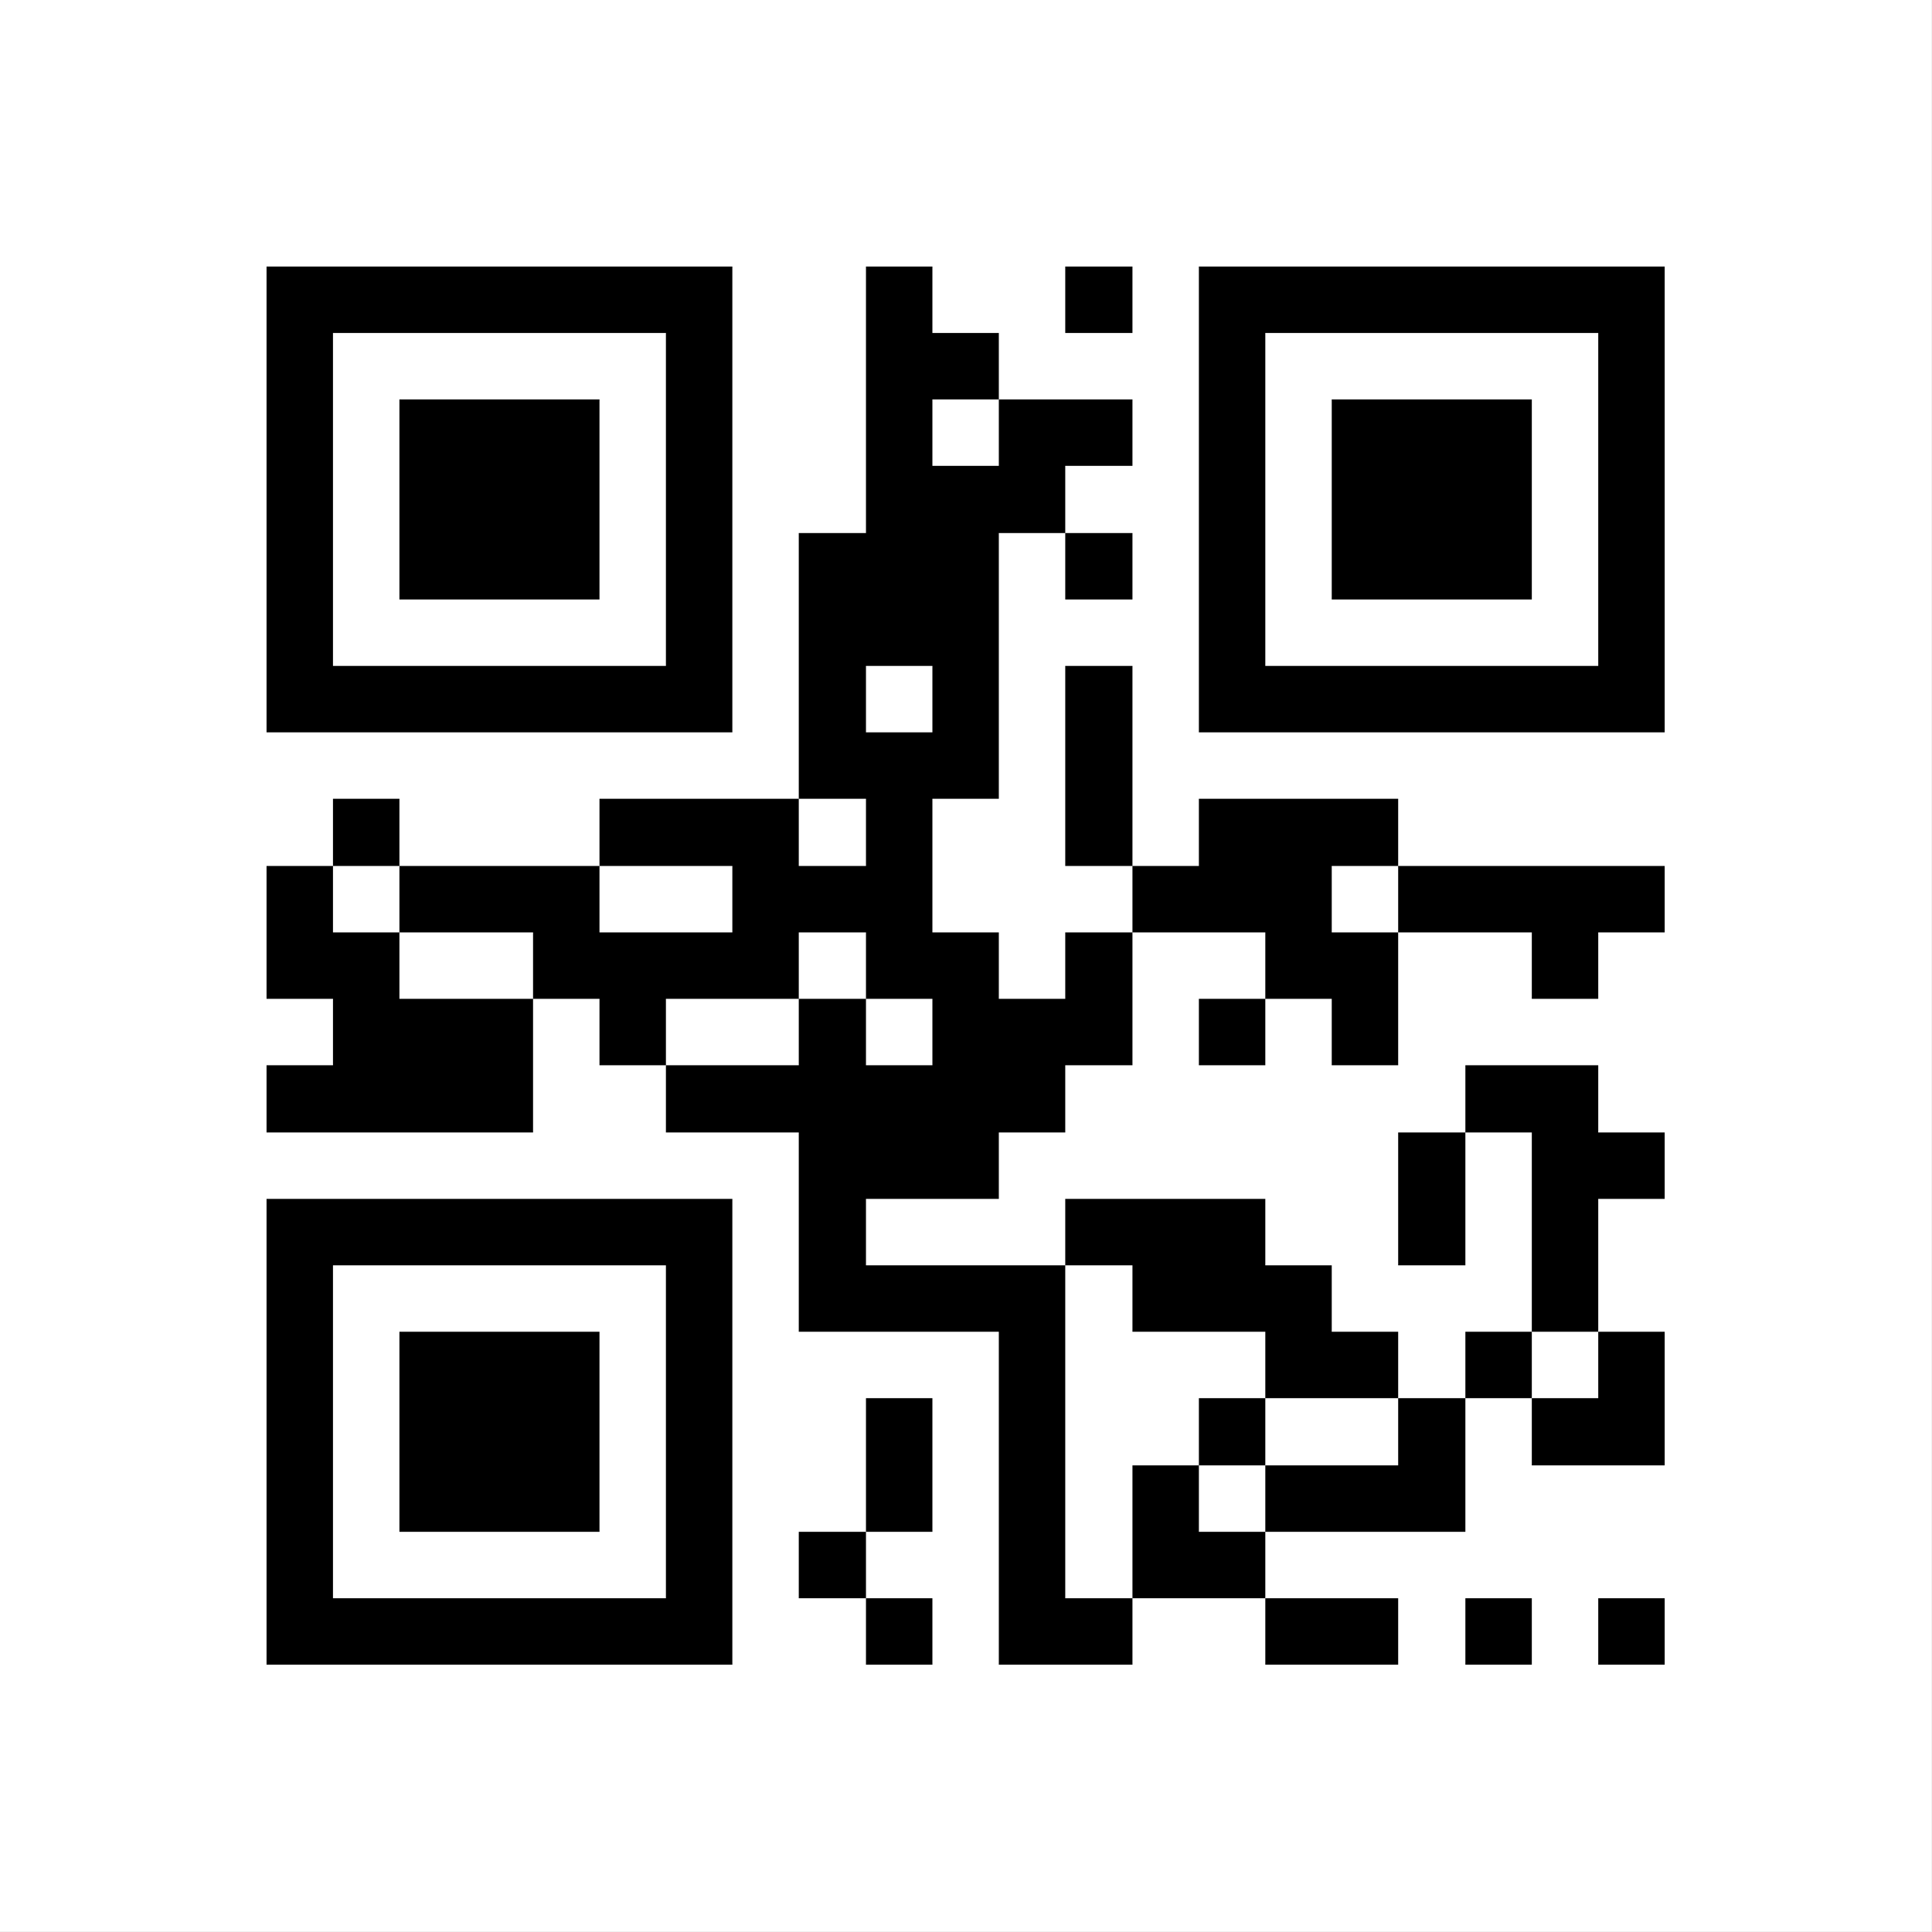
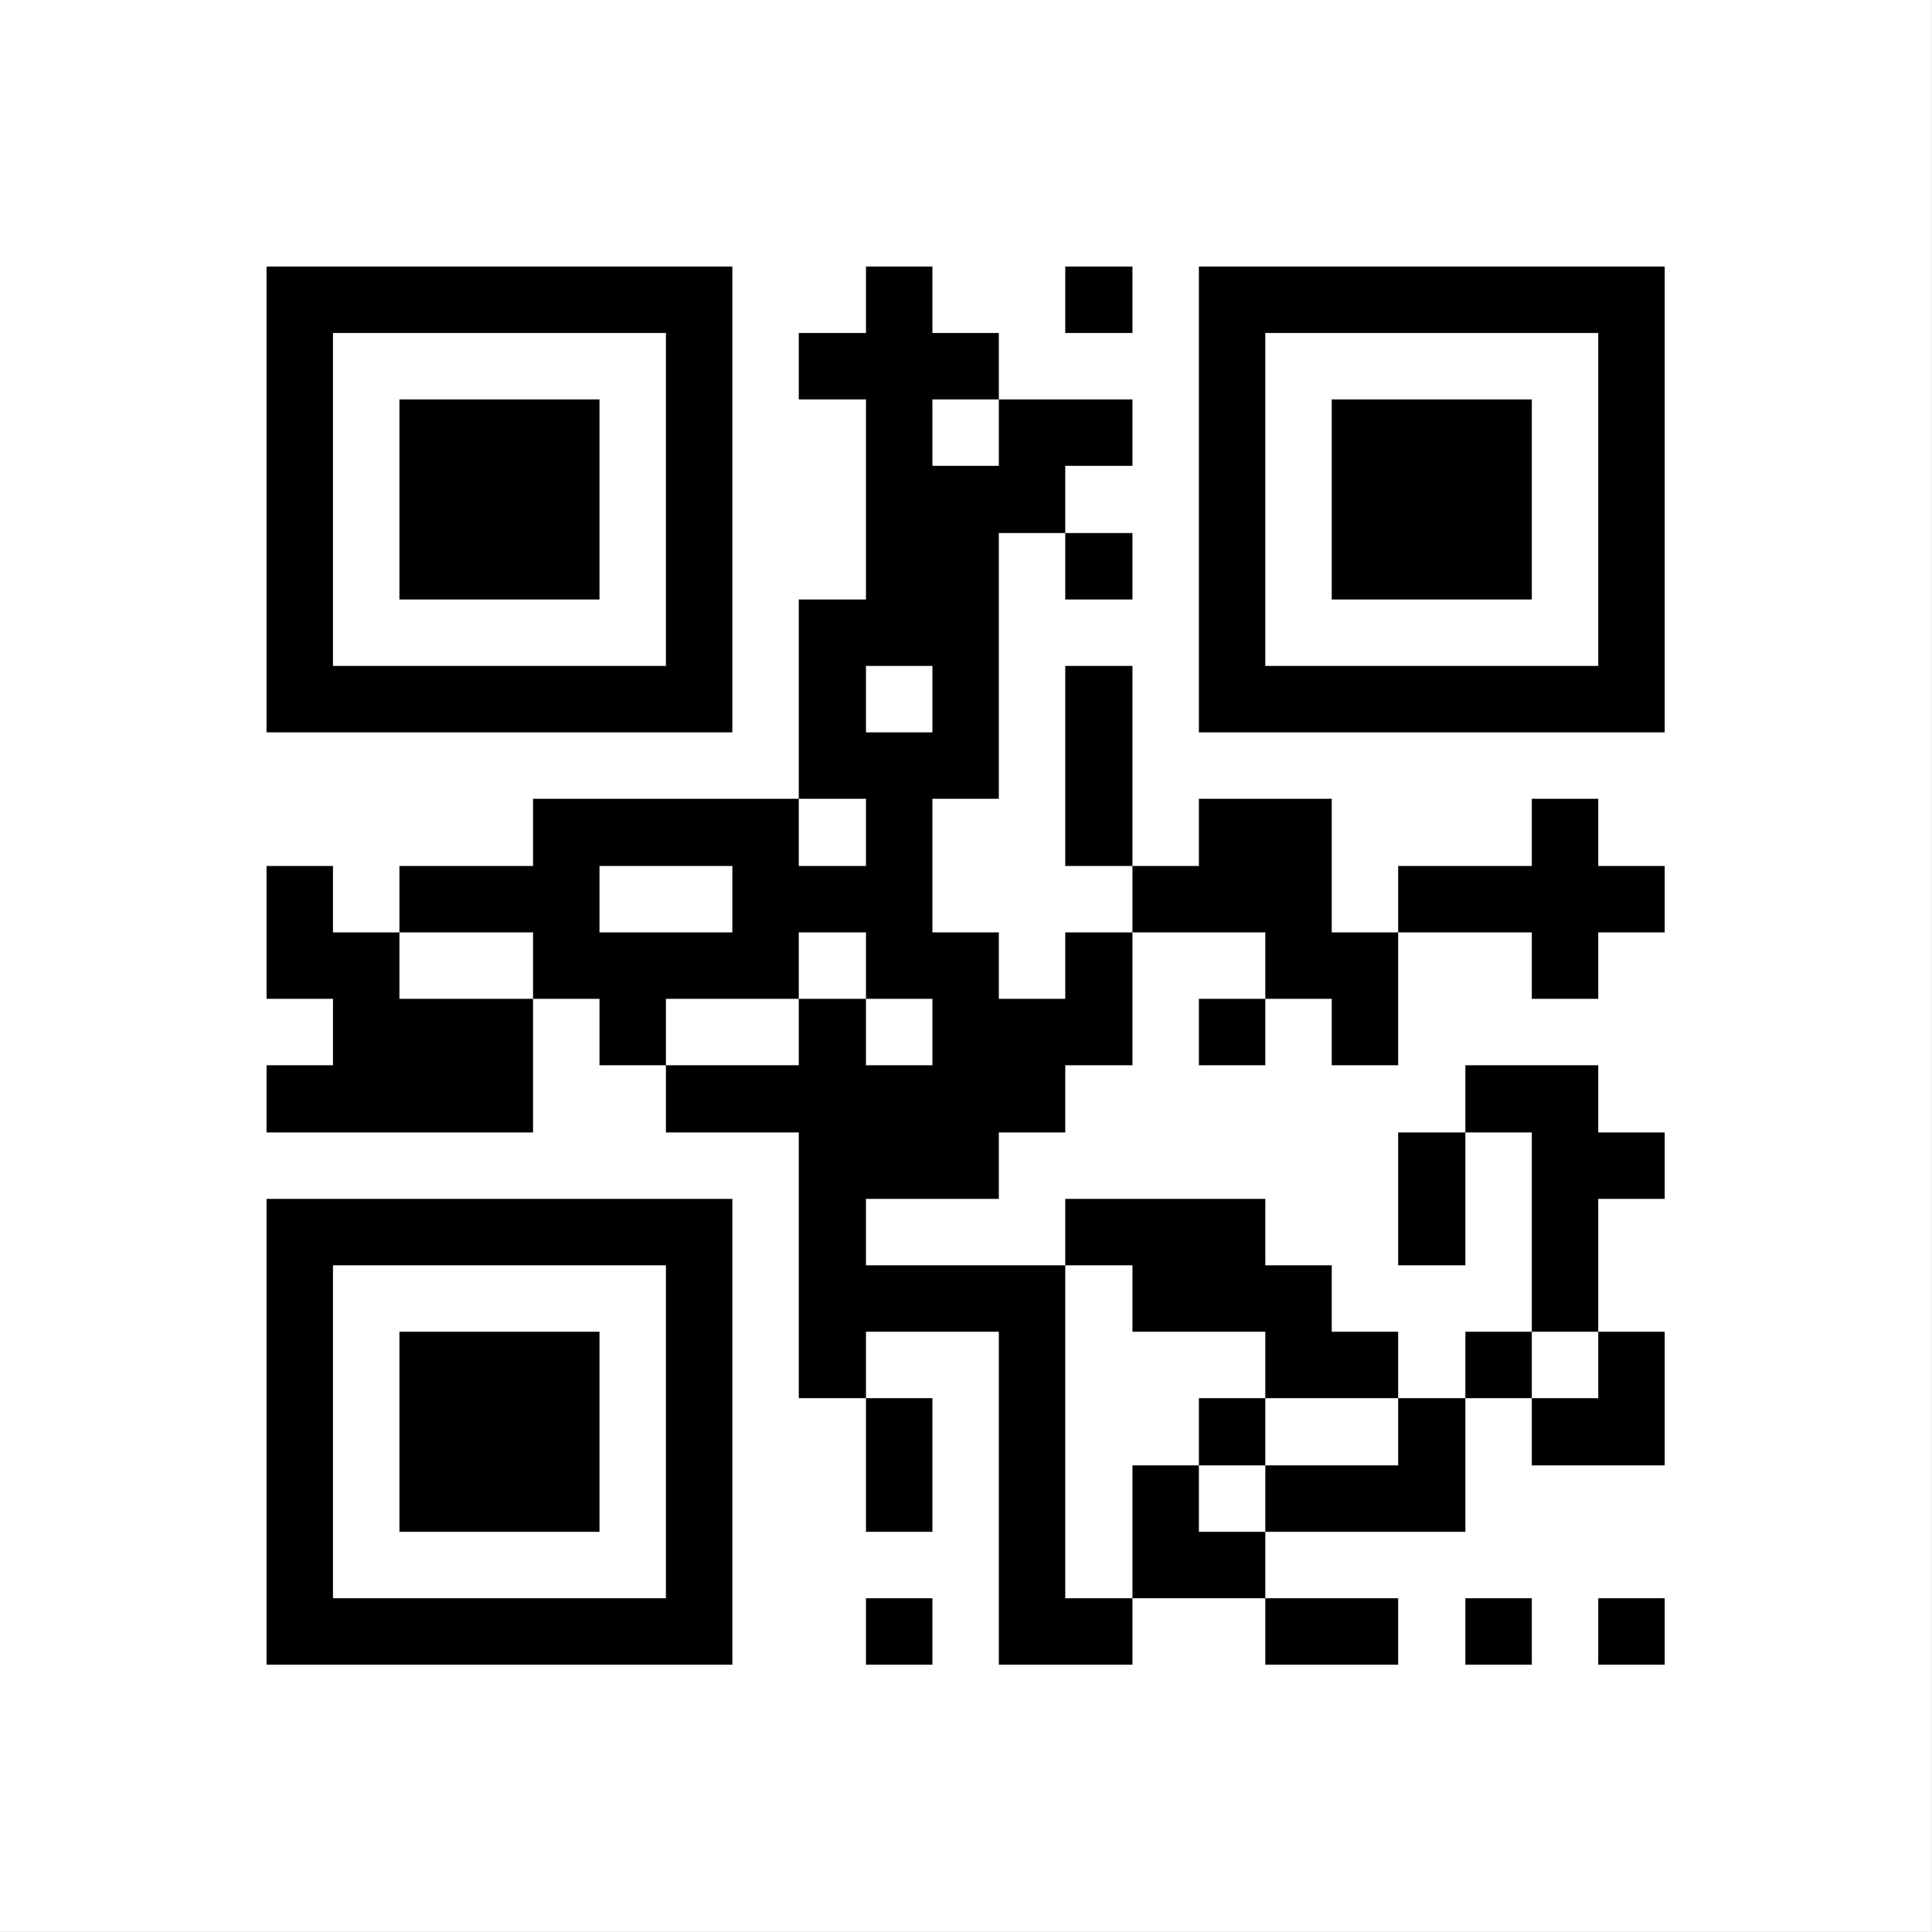
<svg xmlns="http://www.w3.org/2000/svg" viewBox="0 0 29 29" width="1160" height="1160" shape-rendering="crispEdges">
  <rect width="29" height="29" fill="#FFFFFF" />
-   <path d="M4 4h7v1h-7zM13 4h1v1h-1zM16 4h1v1h-1zM18 4h7v1h-7zM4 5h1v1h-1zM10 5h1v1h-1zM13 5h2v1h-2zM18 5h1v1h-1zM24 5h1v1h-1zM4 6h1v1h-1zM6 6h3v1h-3zM10 6h1v1h-1zM13 6h1v1h-1zM15 6h2v1h-2zM18 6h1v1h-1zM20 6h3v1h-3zM24 6h1v1h-1zM4 7h1v1h-1zM6 7h3v1h-3zM10 7h1v1h-1zM13 7h3v1h-3zM18 7h1v1h-1zM20 7h3v1h-3zM24 7h1v1h-1zM4 8h1v1h-1zM6 8h3v1h-3zM10 8h1v1h-1zM12 8h3v1h-3zM16 8h1v1h-1zM18 8h1v1h-1zM20 8h3v1h-3zM24 8h1v1h-1zM4 9h1v1h-1zM10 9h1v1h-1zM12 9h3v1h-3zM18 9h1v1h-1zM24 9h1v1h-1zM4 10h7v1h-7zM12 10h1v1h-1zM14 10h1v1h-1zM16 10h1v1h-1zM18 10h7v1h-7zM12 11h3v1h-3zM16 11h1v1h-1zM5 12h1v1h-1zM9 12h3v1h-3zM13 12h1v1h-1zM16 12h1v1h-1zM18 12h3v1h-3zM4 13h1v1h-1zM6 13h3v1h-3zM11 13h3v1h-3zM17 13h3v1h-3zM21 13h4v1h-4zM4 14h2v1h-2zM8 14h4v1h-4zM13 14h2v1h-2zM16 14h1v1h-1zM19 14h2v1h-2zM23 14h1v1h-1zM5 15h3v1h-3zM9 15h1v1h-1zM12 15h1v1h-1zM14 15h3v1h-3zM18 15h1v1h-1zM20 15h1v1h-1zM4 16h4v1h-4zM10 16h6v1h-6zM22 16h2v1h-2zM12 17h3v1h-3zM21 17h1v1h-1zM23 17h2v1h-2zM4 18h7v1h-7zM12 18h1v1h-1zM16 18h3v1h-3zM21 18h1v1h-1zM23 18h1v1h-1zM4 19h1v1h-1zM10 19h1v1h-1zM12 19h4v1h-4zM17 19h3v1h-3zM23 19h1v1h-1zM4 20h1v1h-1zM6 20h3v1h-3zM10 20h1v1h-1zM15 20h1v1h-1zM19 20h2v1h-2zM22 20h1v1h-1zM24 20h1v1h-1zM4 21h1v1h-1zM6 21h3v1h-3zM10 21h1v1h-1zM13 21h1v1h-1zM15 21h1v1h-1zM18 21h1v1h-1zM21 21h1v1h-1zM23 21h2v1h-2zM4 22h1v1h-1zM6 22h3v1h-3zM10 22h1v1h-1zM13 22h1v1h-1zM15 22h1v1h-1zM17 22h1v1h-1zM19 22h3v1h-3zM4 23h1v1h-1zM10 23h1v1h-1zM12 23h1v1h-1zM15 23h1v1h-1zM17 23h2v1h-2zM4 24h7v1h-7zM13 24h1v1h-1zM15 24h2v1h-2zM19 24h2v1h-2zM22 24h1v1h-1zM24 24h1v1h-1z" fill="#000000" />
+   <path d="M4 4h7v1h-7zM13 4h1v1h-1zM16 4h1v1h-1zM18 4h7v1h-7zM4 5h1v1h-1zM10 5h1v1h-1zM12 5h3v1h-3zM18 5h1v1h-1zM24 5h1v1h-1zM4 6h1v1h-1zM6 6h3v1h-3zM10 6h1v1h-1zM13 6h1v1h-1zM15 6h2v1h-2zM18 6h1v1h-1zM20 6h3v1h-3zM24 6h1v1h-1zM4 7h1v1h-1zM6 7h3v1h-3zM10 7h1v1h-1zM13 7h3v1h-3zM18 7h1v1h-1zM20 7h3v1h-3zM24 7h1v1h-1zM4 8h1v1h-1zM6 8h3v1h-3zM10 8h1v1h-1zM13 8h2v1h-2zM16 8h1v1h-1zM18 8h1v1h-1zM20 8h3v1h-3zM24 8h1v1h-1zM4 9h1v1h-1zM10 9h1v1h-1zM12 9h3v1h-3zM18 9h1v1h-1zM24 9h1v1h-1zM4 10h7v1h-7zM12 10h1v1h-1zM14 10h1v1h-1zM16 10h1v1h-1zM18 10h7v1h-7zM12 11h3v1h-3zM16 11h1v1h-1zM8 12h4v1h-4zM13 12h1v1h-1zM16 12h1v1h-1zM18 12h2v1h-2zM23 12h1v1h-1zM4 13h1v1h-1zM6 13h3v1h-3zM11 13h3v1h-3zM17 13h3v1h-3zM21 13h4v1h-4zM4 14h2v1h-2zM8 14h4v1h-4zM13 14h2v1h-2zM16 14h1v1h-1zM19 14h2v1h-2zM23 14h1v1h-1zM5 15h3v1h-3zM9 15h1v1h-1zM12 15h1v1h-1zM14 15h3v1h-3zM18 15h1v1h-1zM20 15h1v1h-1zM4 16h4v1h-4zM10 16h6v1h-6zM22 16h2v1h-2zM12 17h3v1h-3zM21 17h1v1h-1zM23 17h2v1h-2zM4 18h7v1h-7zM12 18h1v1h-1zM16 18h3v1h-3zM21 18h1v1h-1zM23 18h1v1h-1zM4 19h1v1h-1zM10 19h1v1h-1zM12 19h4v1h-4zM17 19h3v1h-3zM23 19h1v1h-1zM4 20h1v1h-1zM6 20h3v1h-3zM10 20h1v1h-1zM12 20h1v1h-1zM15 20h1v1h-1zM19 20h2v1h-2zM22 20h1v1h-1zM24 20h1v1h-1zM4 21h1v1h-1zM6 21h3v1h-3zM10 21h1v1h-1zM13 21h1v1h-1zM15 21h1v1h-1zM18 21h1v1h-1zM21 21h1v1h-1zM23 21h2v1h-2zM4 22h1v1h-1zM6 22h3v1h-3zM10 22h1v1h-1zM13 22h1v1h-1zM15 22h1v1h-1zM17 22h1v1h-1zM19 22h3v1h-3zM4 23h1v1h-1zM10 23h1v1h-1zM15 23h1v1h-1zM17 23h2v1h-2zM4 24h7v1h-7zM13 24h1v1h-1zM15 24h2v1h-2zM19 24h2v1h-2zM22 24h1v1h-1zM24 24h1v1h-1z" fill="#000000" />
</svg>
